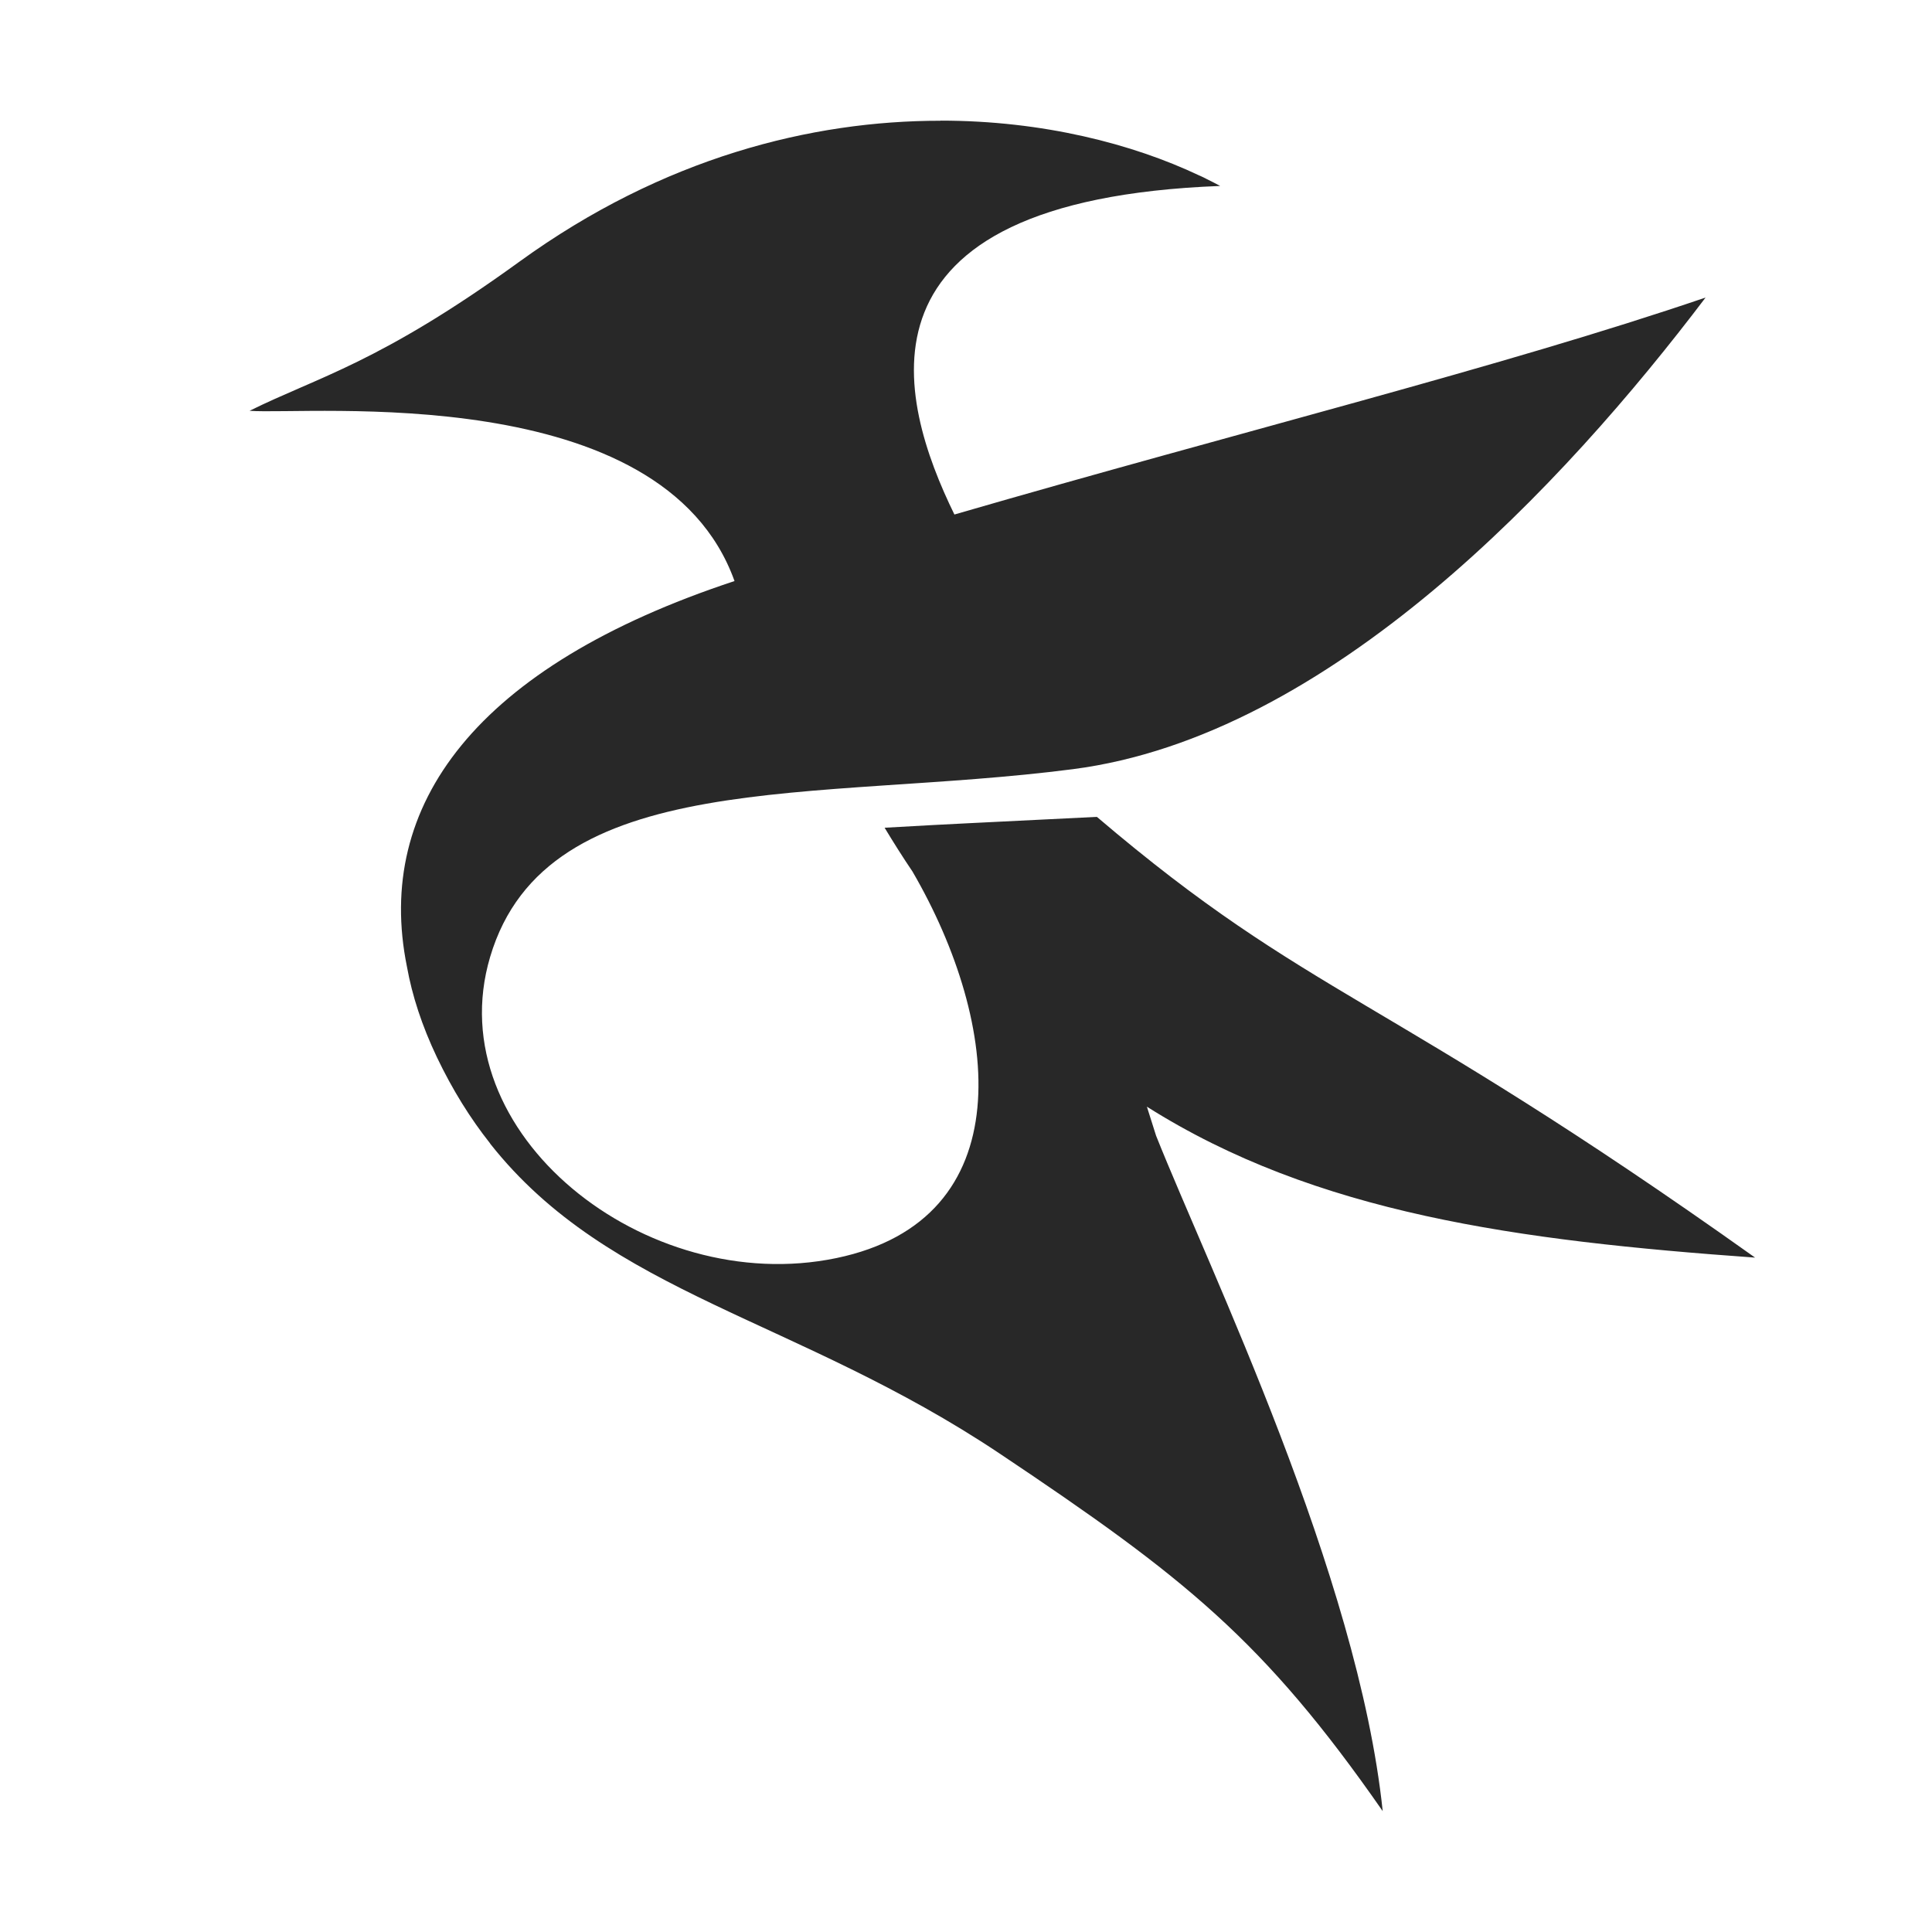
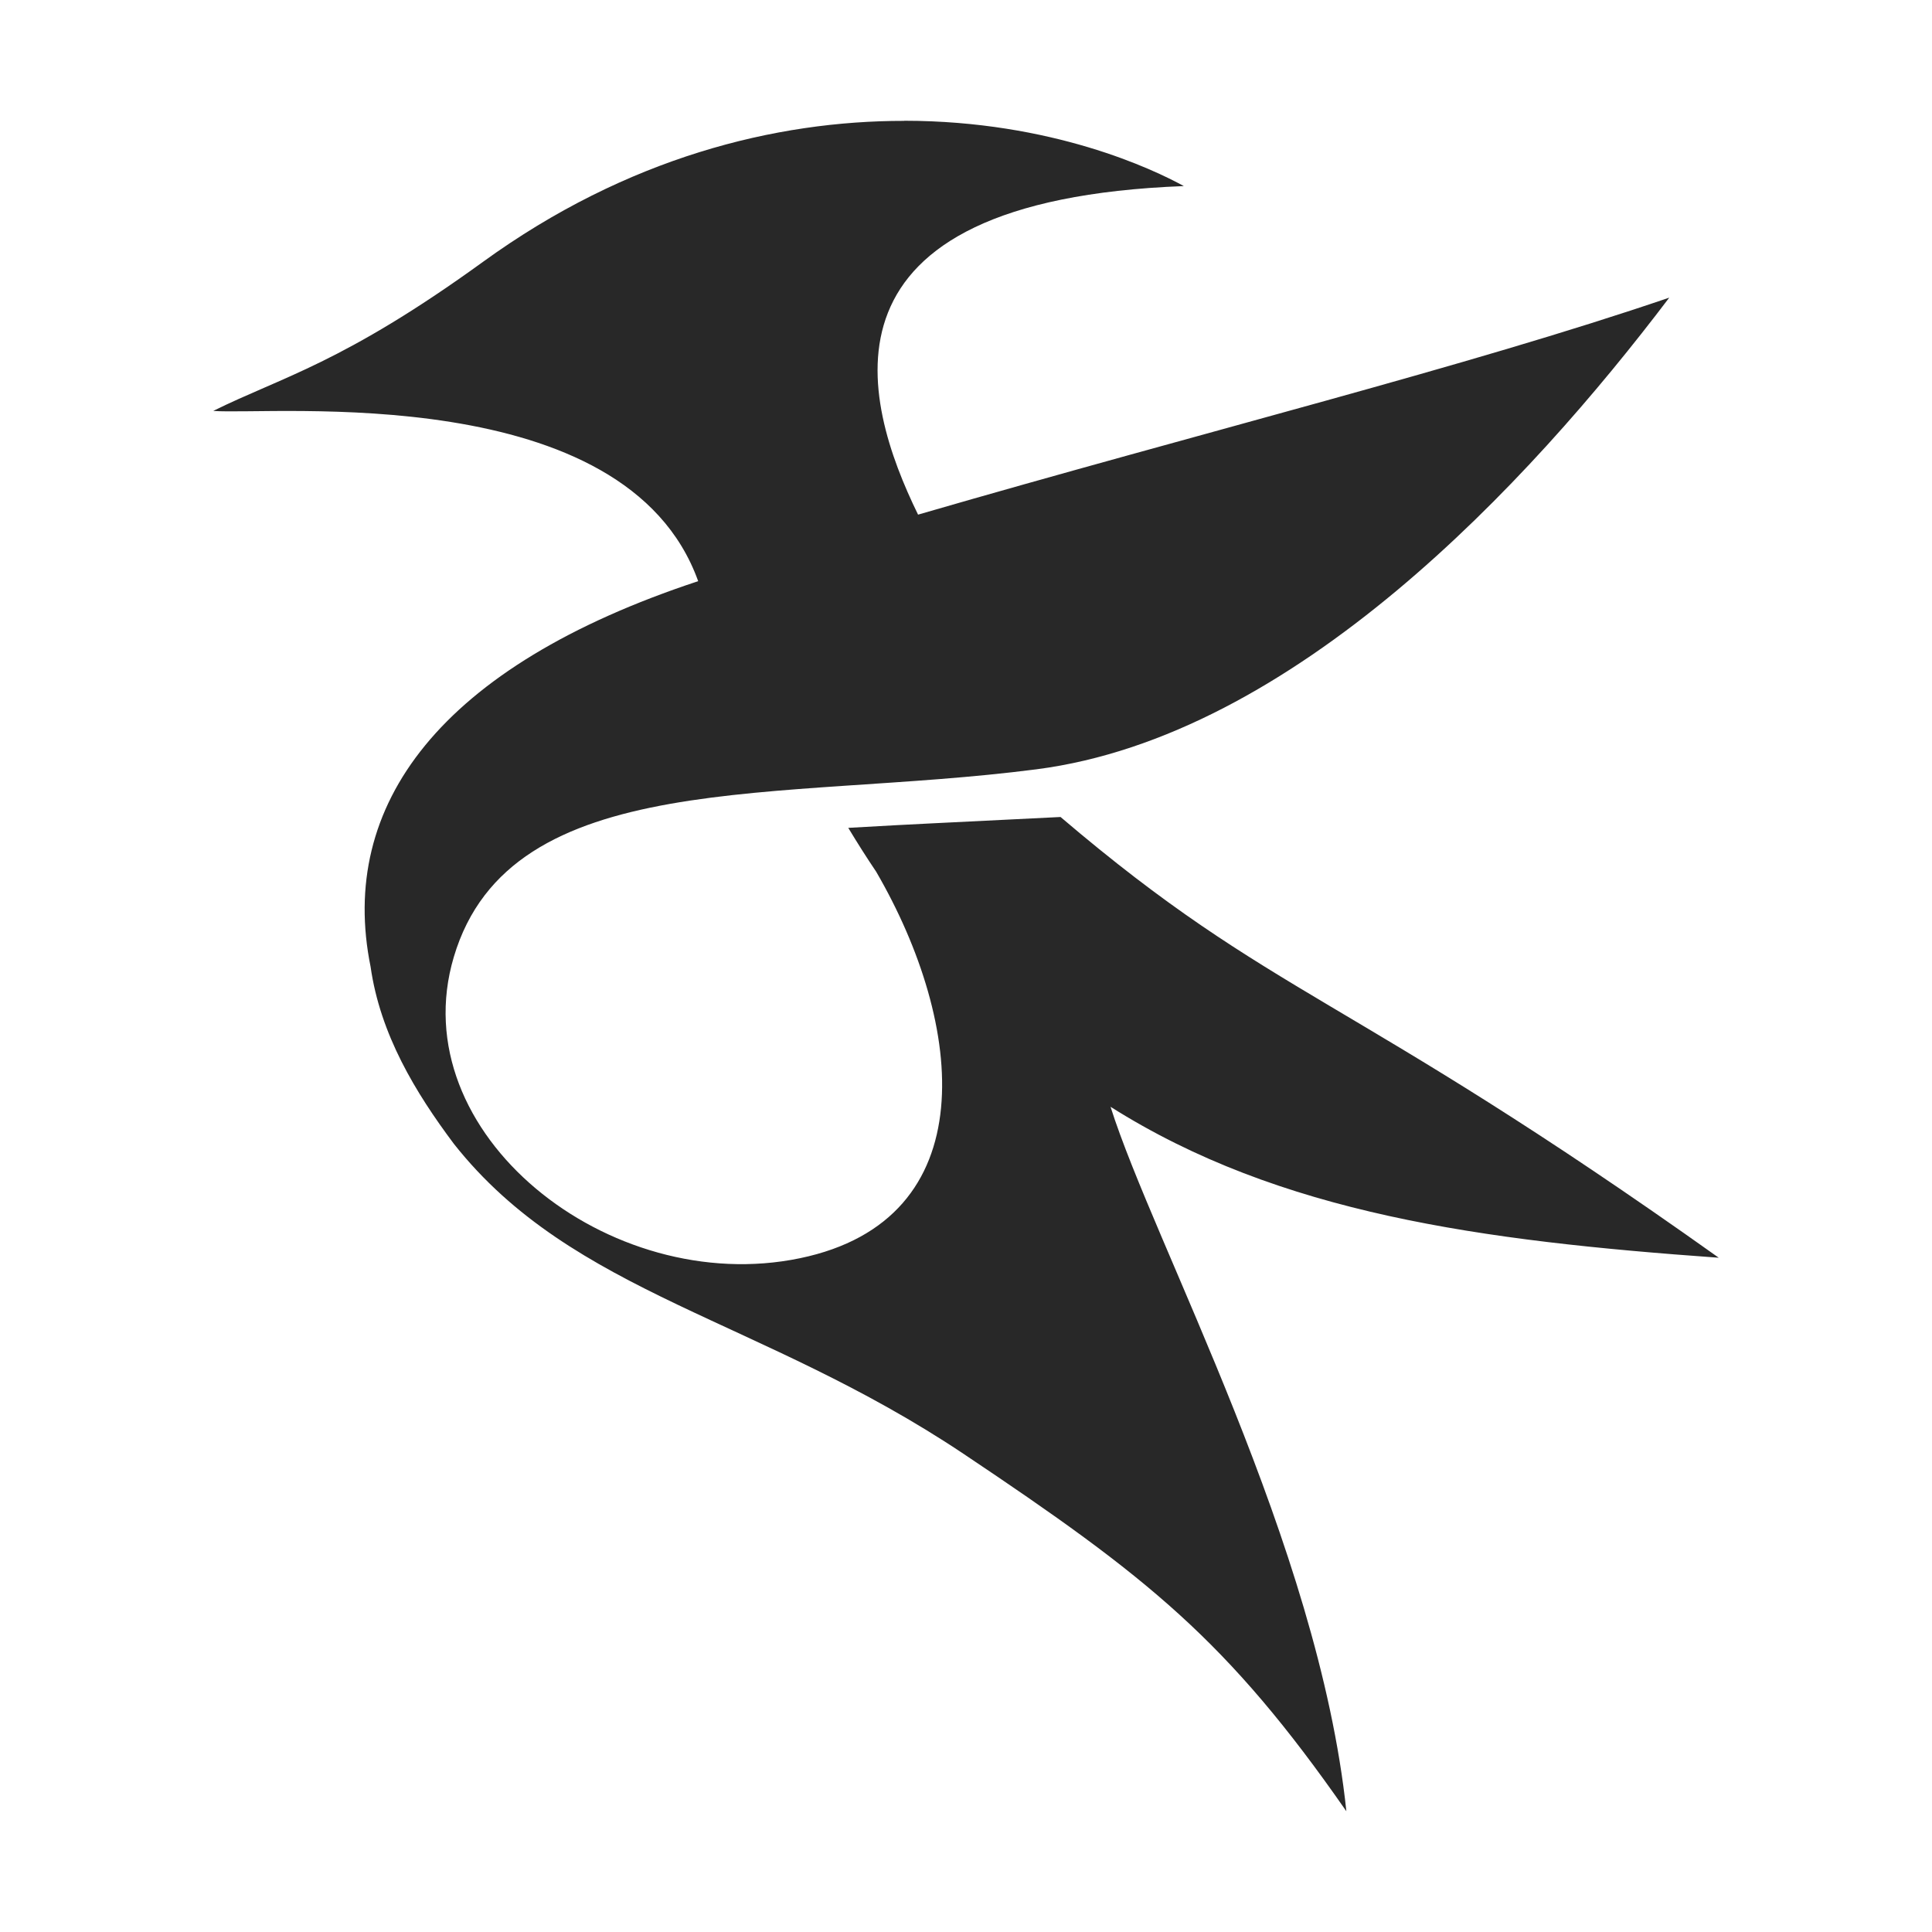
<svg xmlns="http://www.w3.org/2000/svg" width="16" height="16" version="1.1">
  <defs>
    <style id="current-color-scheme" type="text/css">.ColorScheme-Text { color:#282828; } .ColorScheme-Highlight { color:#458588; }</style>
  </defs>
-   <path class="ColorScheme-Text" d="m7.789 1c-1.067-8.36e-4 -2.296 0.304-3.486 1.166-1.163 0.843-1.672 0.956-2.236 1.236 0.495 0.038 3.416-0.263 4.016 1.41-2.142 0.707-2.984 1.856-2.713 3.193 0.043 0.24 0.124 0.489 0.248 0.75 0.13 0.272 0.277 0.507 0.44 0.713 8.491e-4 0.001 0.001 0.003 0.002 0.004 0.987 1.25 2.539 1.443 4.219 2.566 1.528 1.022 2.186 1.544 3.172 2.961-0.205-1.958-1.434-4.482-1.877-5.594l-0.076-0.24c1.401 0.885 3.067 1.109 5.037 1.25-3.094-2.202-3.68-2.141-5.451-3.65-1.188 0.06-1.057 0.05-1.758 0.09 0.076 0.126 0.152 0.246 0.231 0.363 0.738 1.269 0.905 2.882-0.631 3.201-1.578 0.328-3.3-1.035-2.867-2.494 0.47-1.585 2.698-1.28 4.826-1.555 2.128-0.275 4.071-2.362 5.24-3.906-1.683 0.574-3.829 1.103-6.221 1.797-0.466-0.953-0.932-2.602 2.201-2.721-0.037-0.02-0.076-0.04-0.115-0.059-0.015-0.008-0.031-0.016-0.047-0.023-0.004-0.002-0.009-0.004-0.014-0.006-0.547-0.259-1.291-0.453-2.139-0.453z" fill="currentColor" />
+   <path class="ColorScheme-Text" d="m7.488 1.001c-1.067-8.36e-4 -2.296 0.304-3.486 1.166-1.163 0.843-1.672 0.956-2.236 1.236 0.495 0.038 3.416-0.263 4.016 1.41-2.142 0.707-2.984 1.856-2.713 3.193 0.08 0.561 0.371 1.041 0.69 1.467 0.987 1.25 2.539 1.443 4.219 2.566 1.528 1.022 2.186 1.544 3.172 2.961-0.232-2.21-1.589-4.685-1.953-5.834 1.401 0.885 3.067 1.109 5.037 1.25-3.094-2.202-3.68-2.141-5.451-3.65-1.188 0.06-1.057 0.05-1.758 0.09 0.076 0.126 0.152 0.246 0.231 0.363 0.738 1.269 0.905 2.882-0.631 3.201-1.578 0.328-3.3-1.035-2.867-2.494 0.47-1.585 2.698-1.28 4.826-1.555 2.128-0.275 4.071-2.362 5.24-3.906-1.683 0.574-3.829 1.103-6.221 1.797-0.466-0.953-0.932-2.602 2.201-2.721-0.25-0.137-1.089-0.54-2.315-0.541z" fill="currentColor" />
</svg>
